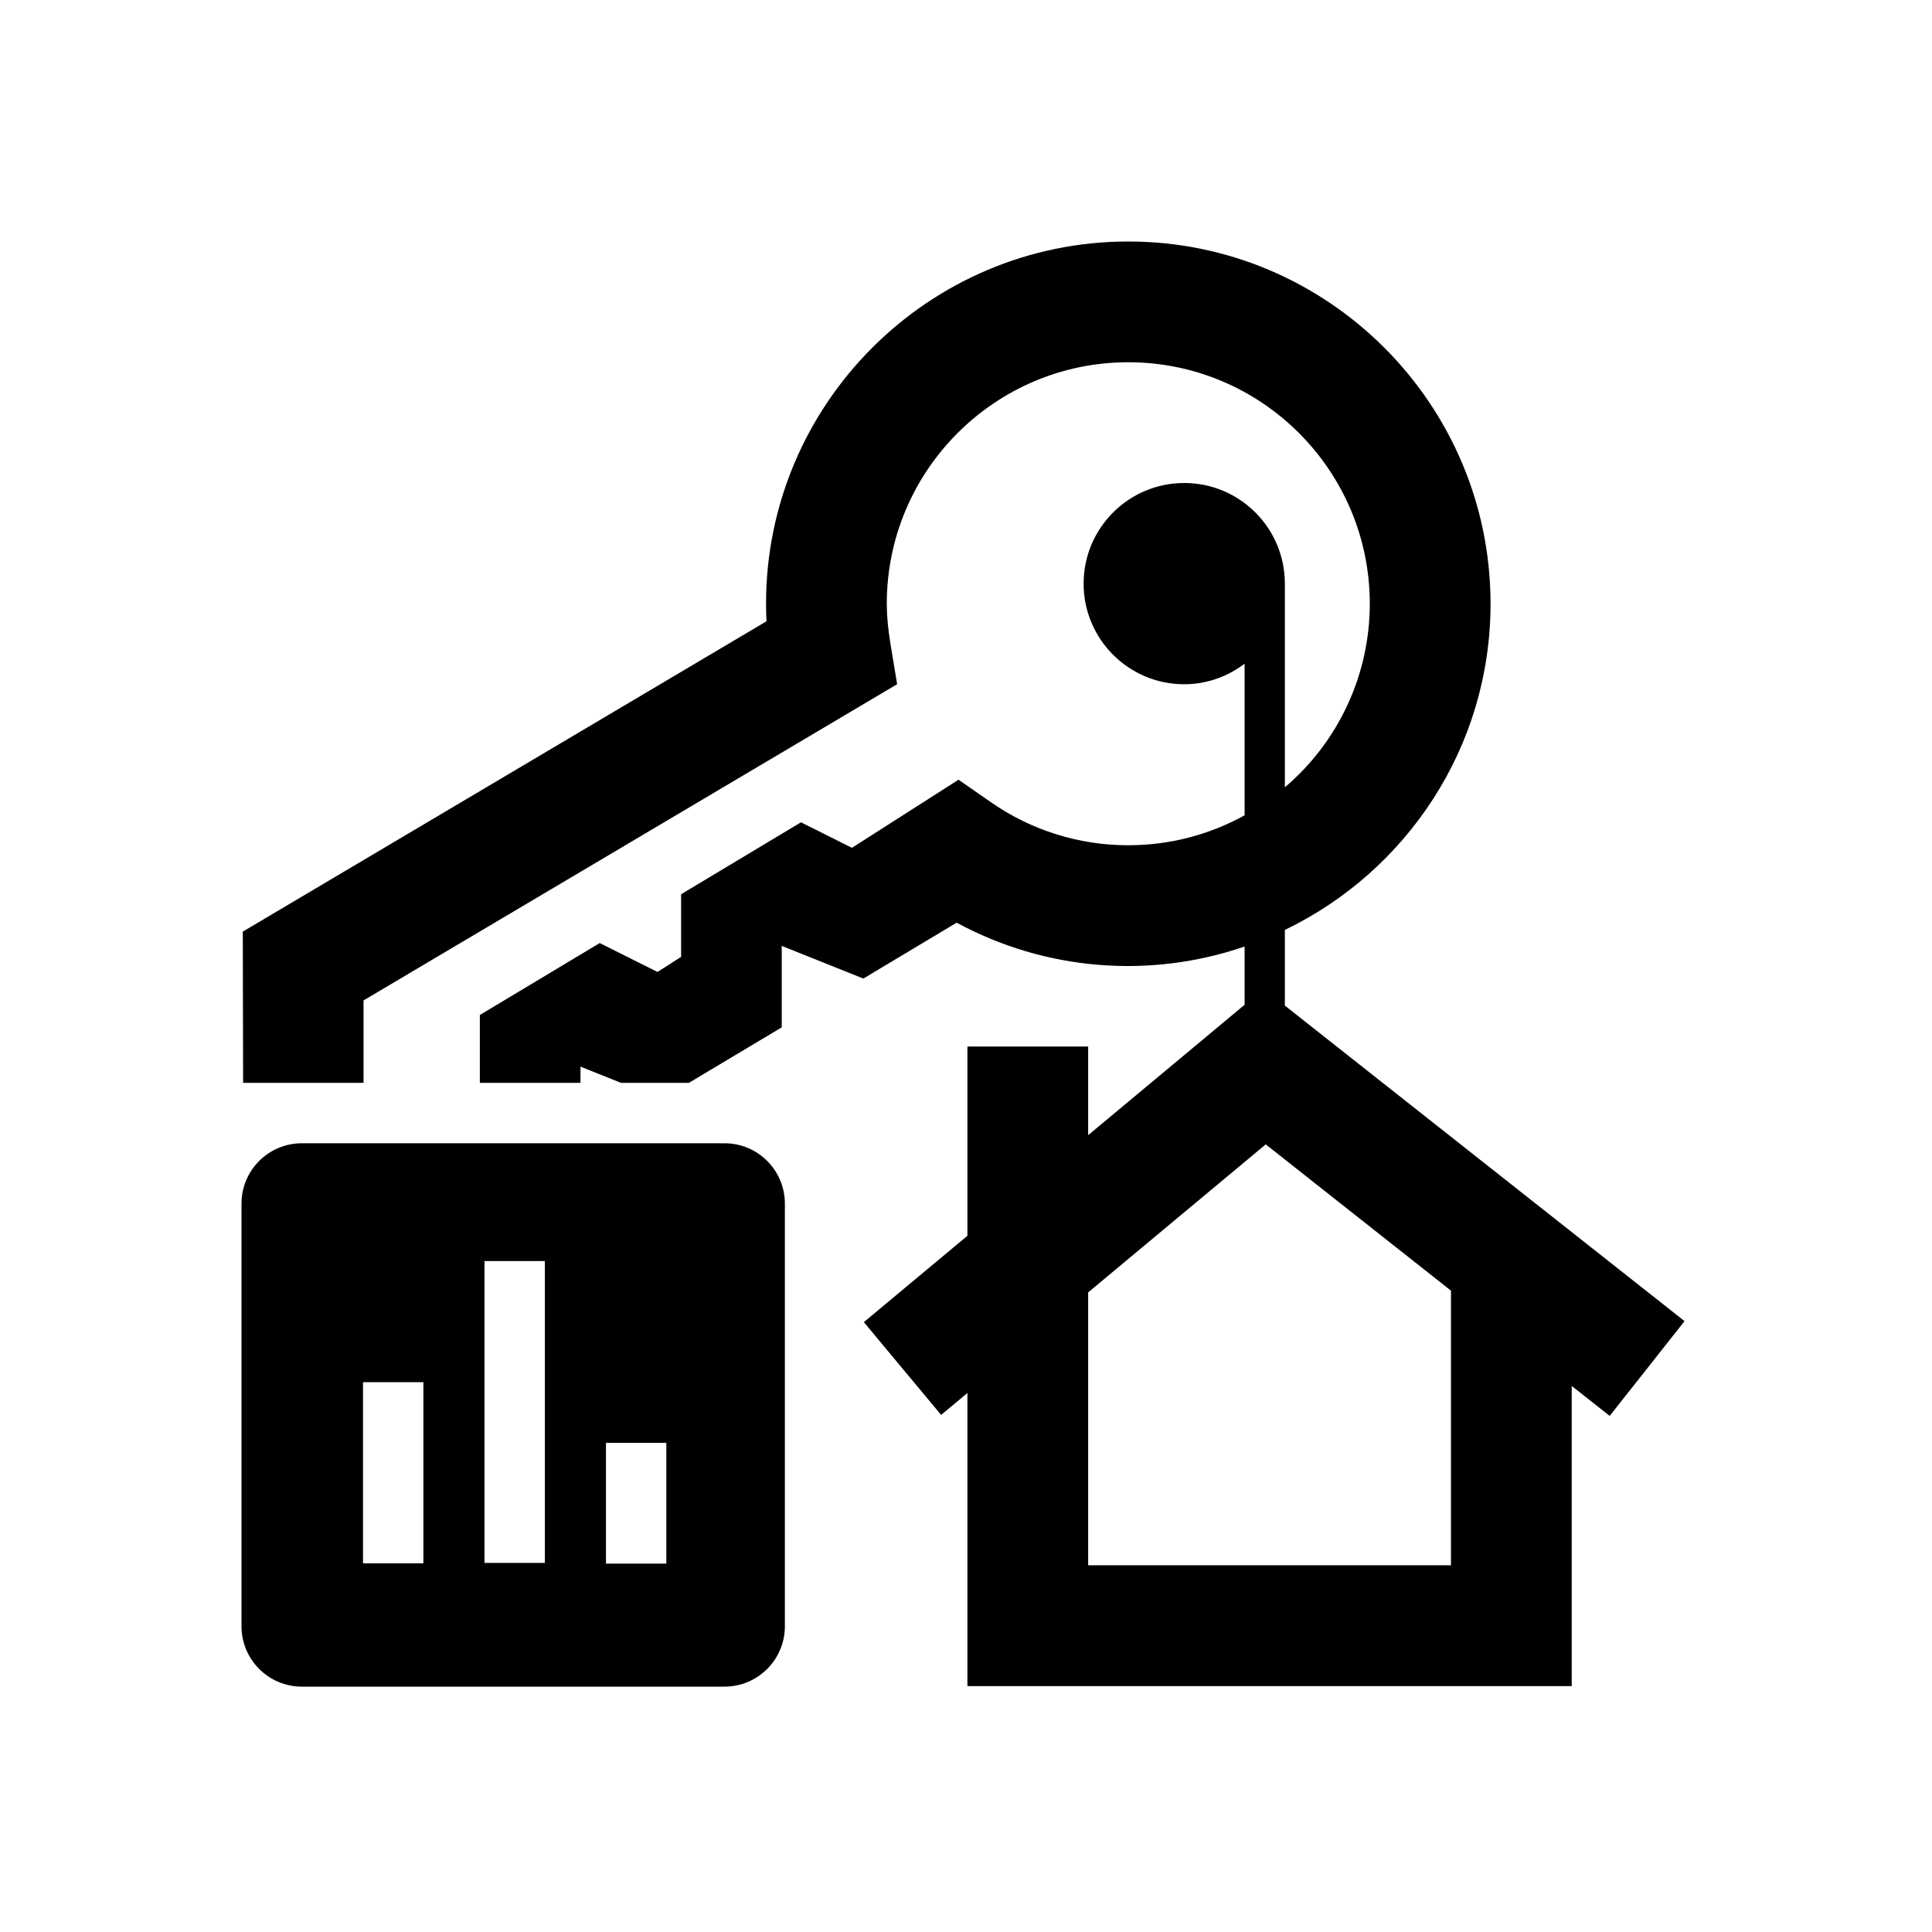
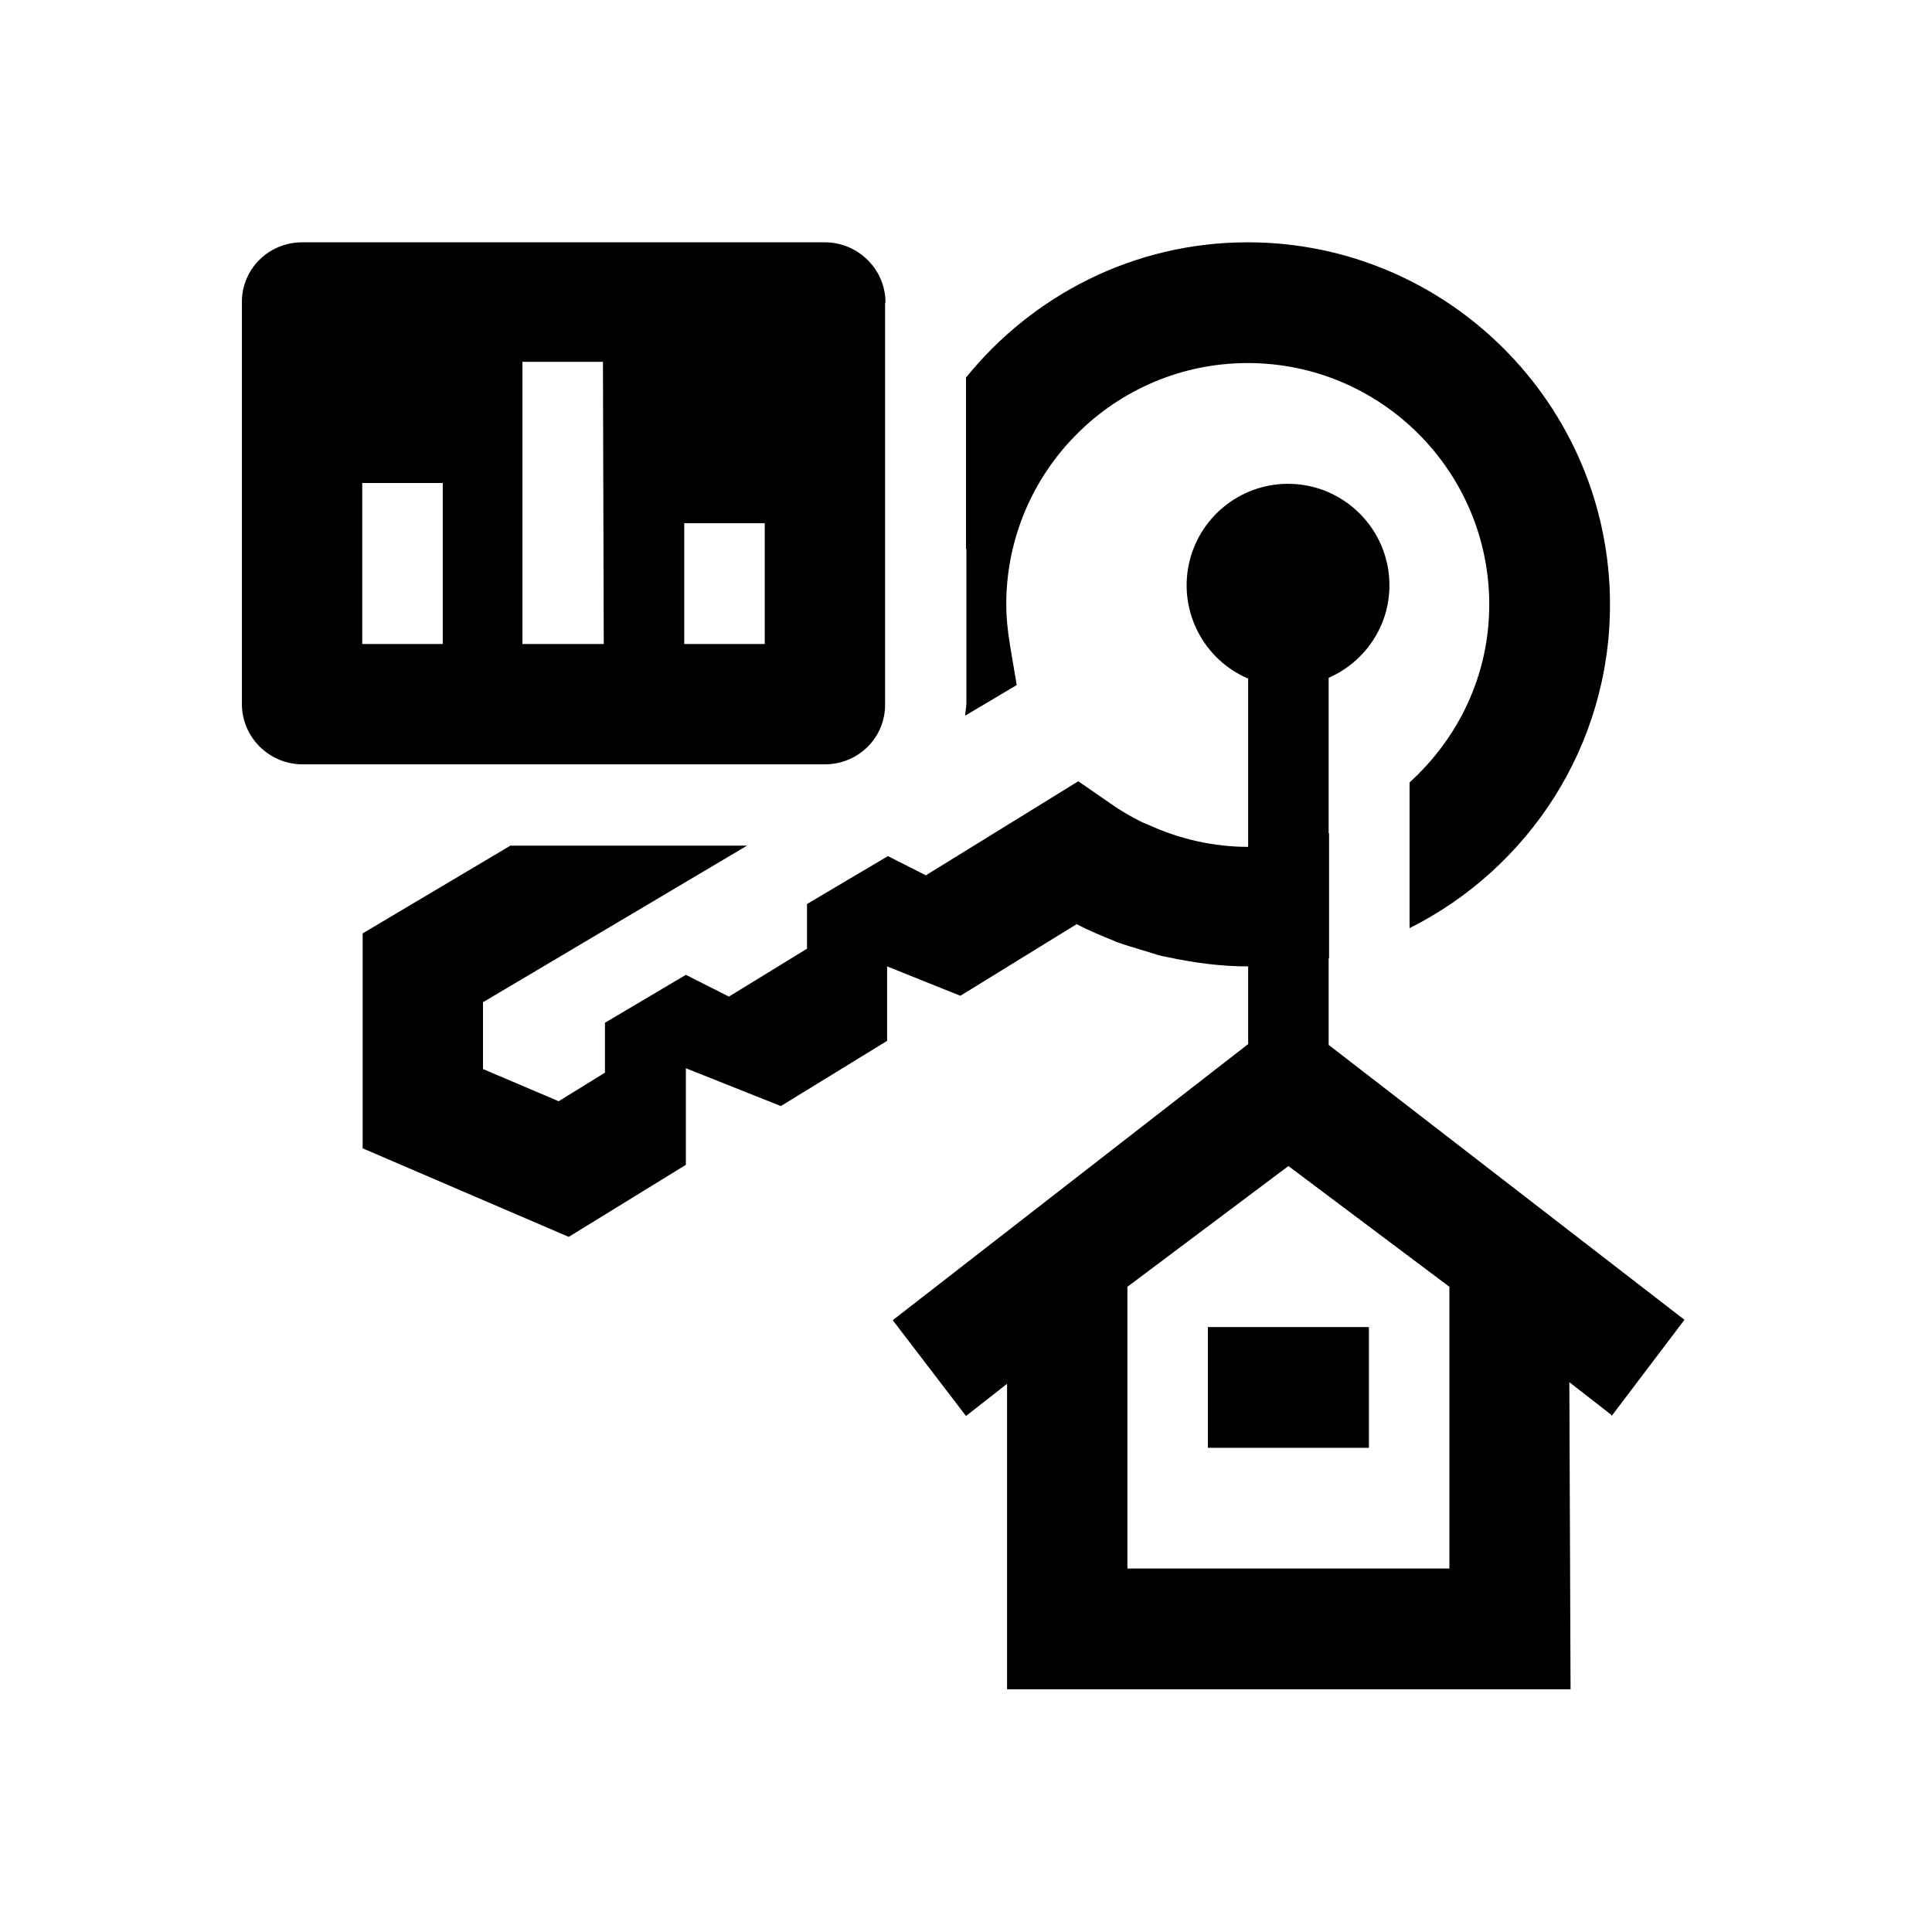
<svg xmlns="http://www.w3.org/2000/svg" viewBox="0 0 48 48">
-   <path fill-rule="evenodd" d="M18 28.404a1.5 1.5 0 011.5 1.5v10.5a1.5 1.5 0 01-1.5 1.5H7.5a1.5 1.5 0 01-1.5-1.5v-10.5a1.5 1.5 0 011.5-1.5zM28.032 6c4.963 0 9 4.037 9 9 0 3.569-2.092 6.65-5.11 8.104v1.88l9.93 7.839-1.86 2.355-.943-.744v7.456H24.035v-7.281l-.653.544-1.92-2.305 2.573-2.145V26h3v2.203l3.887-3.24v-1.447a8.932 8.932 0 01-7.154-.592l-2.319 1.388-2.027-.812v2.024l-2.306 1.379h-1.689l-1.005-.403v.403h-2.5v-1.686L14.9 23.43l1.435.718.587-.375v-1.556L19.9 20.43l1.266.634 2.648-1.692.807.56A5.953 5.953 0 0028.032 21c1.047 0 2.032-.27 2.89-.744V16.49c-.419.316-.935.51-1.5.51a2.5 2.5 0 112.5-2.5v5.06a5.983 5.983 0 002.11-4.56c0-3.308-2.69-6-6-6s-6 2.692-6 6c0 .3.03.624.09.987l.167 1.012-13.257 7.856v2.048H6.04l-.008-3.757 13.012-7.711a8.033 8.033 0 01-.012-.435c0-4.963 4.037-9 9-9zm3.415 22.432l-4.412 3.677v6.78h9.014v-6.823l-4.602-3.634zm-14.892 7.416h-1.5v3h1.5v-3zm-6.036-1.508h-1.5v4.5h1.5v-4.5zm3.018-3.01h-1.5v7.5h1.5v-7.5z" />
+   <path d="M24 13.64V9.38c1.65-2.04 4.17-3.36 7-3.36 4.96 0 9 4.04 9 9 0 3.52-2.03 6.56-4.98 8.04v-3.62c1.21-1.1 1.98-2.66 1.98-4.42 0-3.31-2.69-6-6-6s-6 2.69-6 6c0 .3.03.62.09.99l.17 1.01-1.28.76c0-.1.03-.2.03-.3v-3.84Zm6.01 22.33h4v-3h-4v3Zm10.02-.82-1.04-.81.03 7.63h-14v-7.59l-1.02.8-1.82-2.38 8.83-6.86v-1.93c-.68 0-1.35-.09-2-.23s-.07-.01-.1-.02c-.19-.04-.37-.11-.55-.16-.2-.06-.4-.12-.6-.19-.02 0-.05-.02-.07-.03-.32-.13-.64-.26-.94-.42l-2.89 1.78-1.82-.73v1.85l-2.64 1.62-2.36-.94v2.4l-2.91 1.79-5.12-2.2v-5.34l3.67-2.18h5.88L12 24.9v1.66l1.88.8 1.15-.71v-1.24l2.01-1.19 1.07.54 1.94-1.19v-1.11l2.01-1.19.95.48.02-.02 3.76-2.32.81.56c.24.17.5.32.76.45.06.03.13.05.19.08.77.35 1.6.54 2.46.54v-4.18a2.522 2.522 0 0 1 .99-4.84c1.39 0 2.52 1.13 2.52 2.52 0 1.03-.62 1.91-1.51 2.3v3.86h.01v3.11h-.01v2.15l8.84 6.83-1.81 2.39Zm-4.02-3.18-4-3-4 3v7h8v-7ZM21.99 7.52v9.97c.01.83-.66 1.5-1.5 1.5H7.52c-.83 0-1.51-.67-1.51-1.5V7.52c-.01-.83.66-1.5 1.5-1.5h12.98c.83 0 1.51.67 1.51 1.5ZM11 12H9v4h2v-4Zm4 4-.02-7.01h-2V16h2.01Zm4-3h-2v3h2v-3Z" />
</svg>
